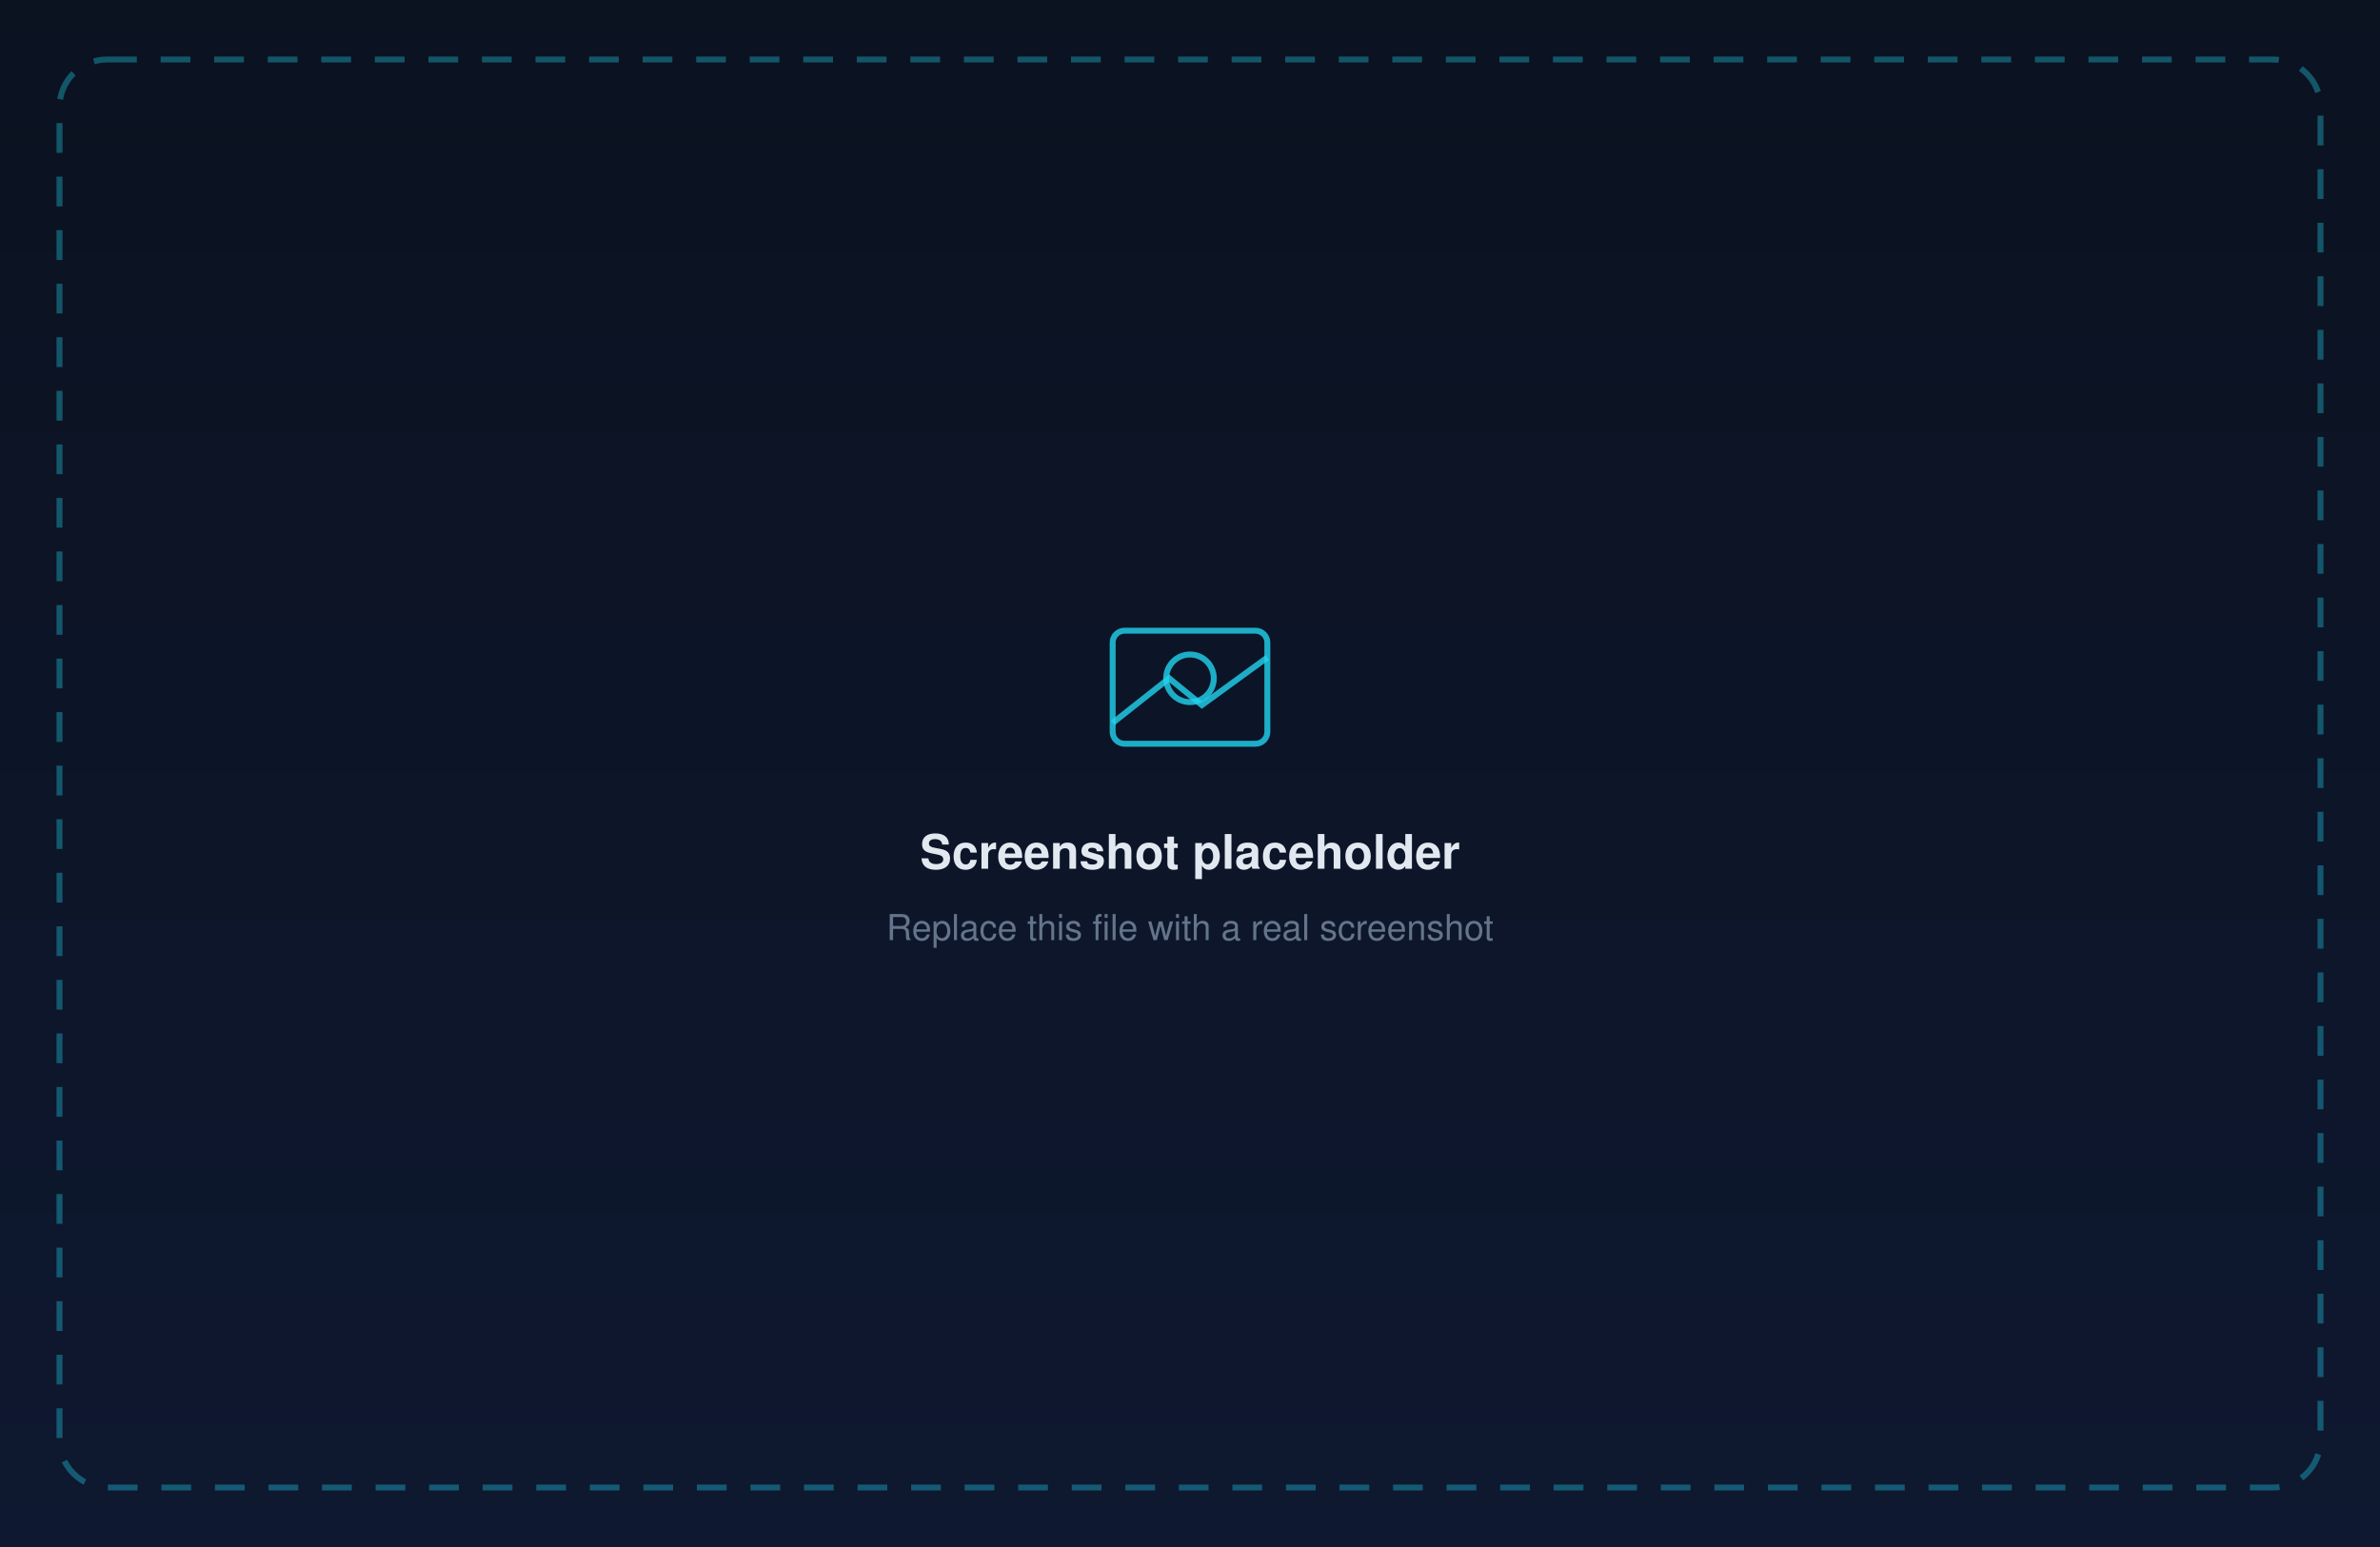
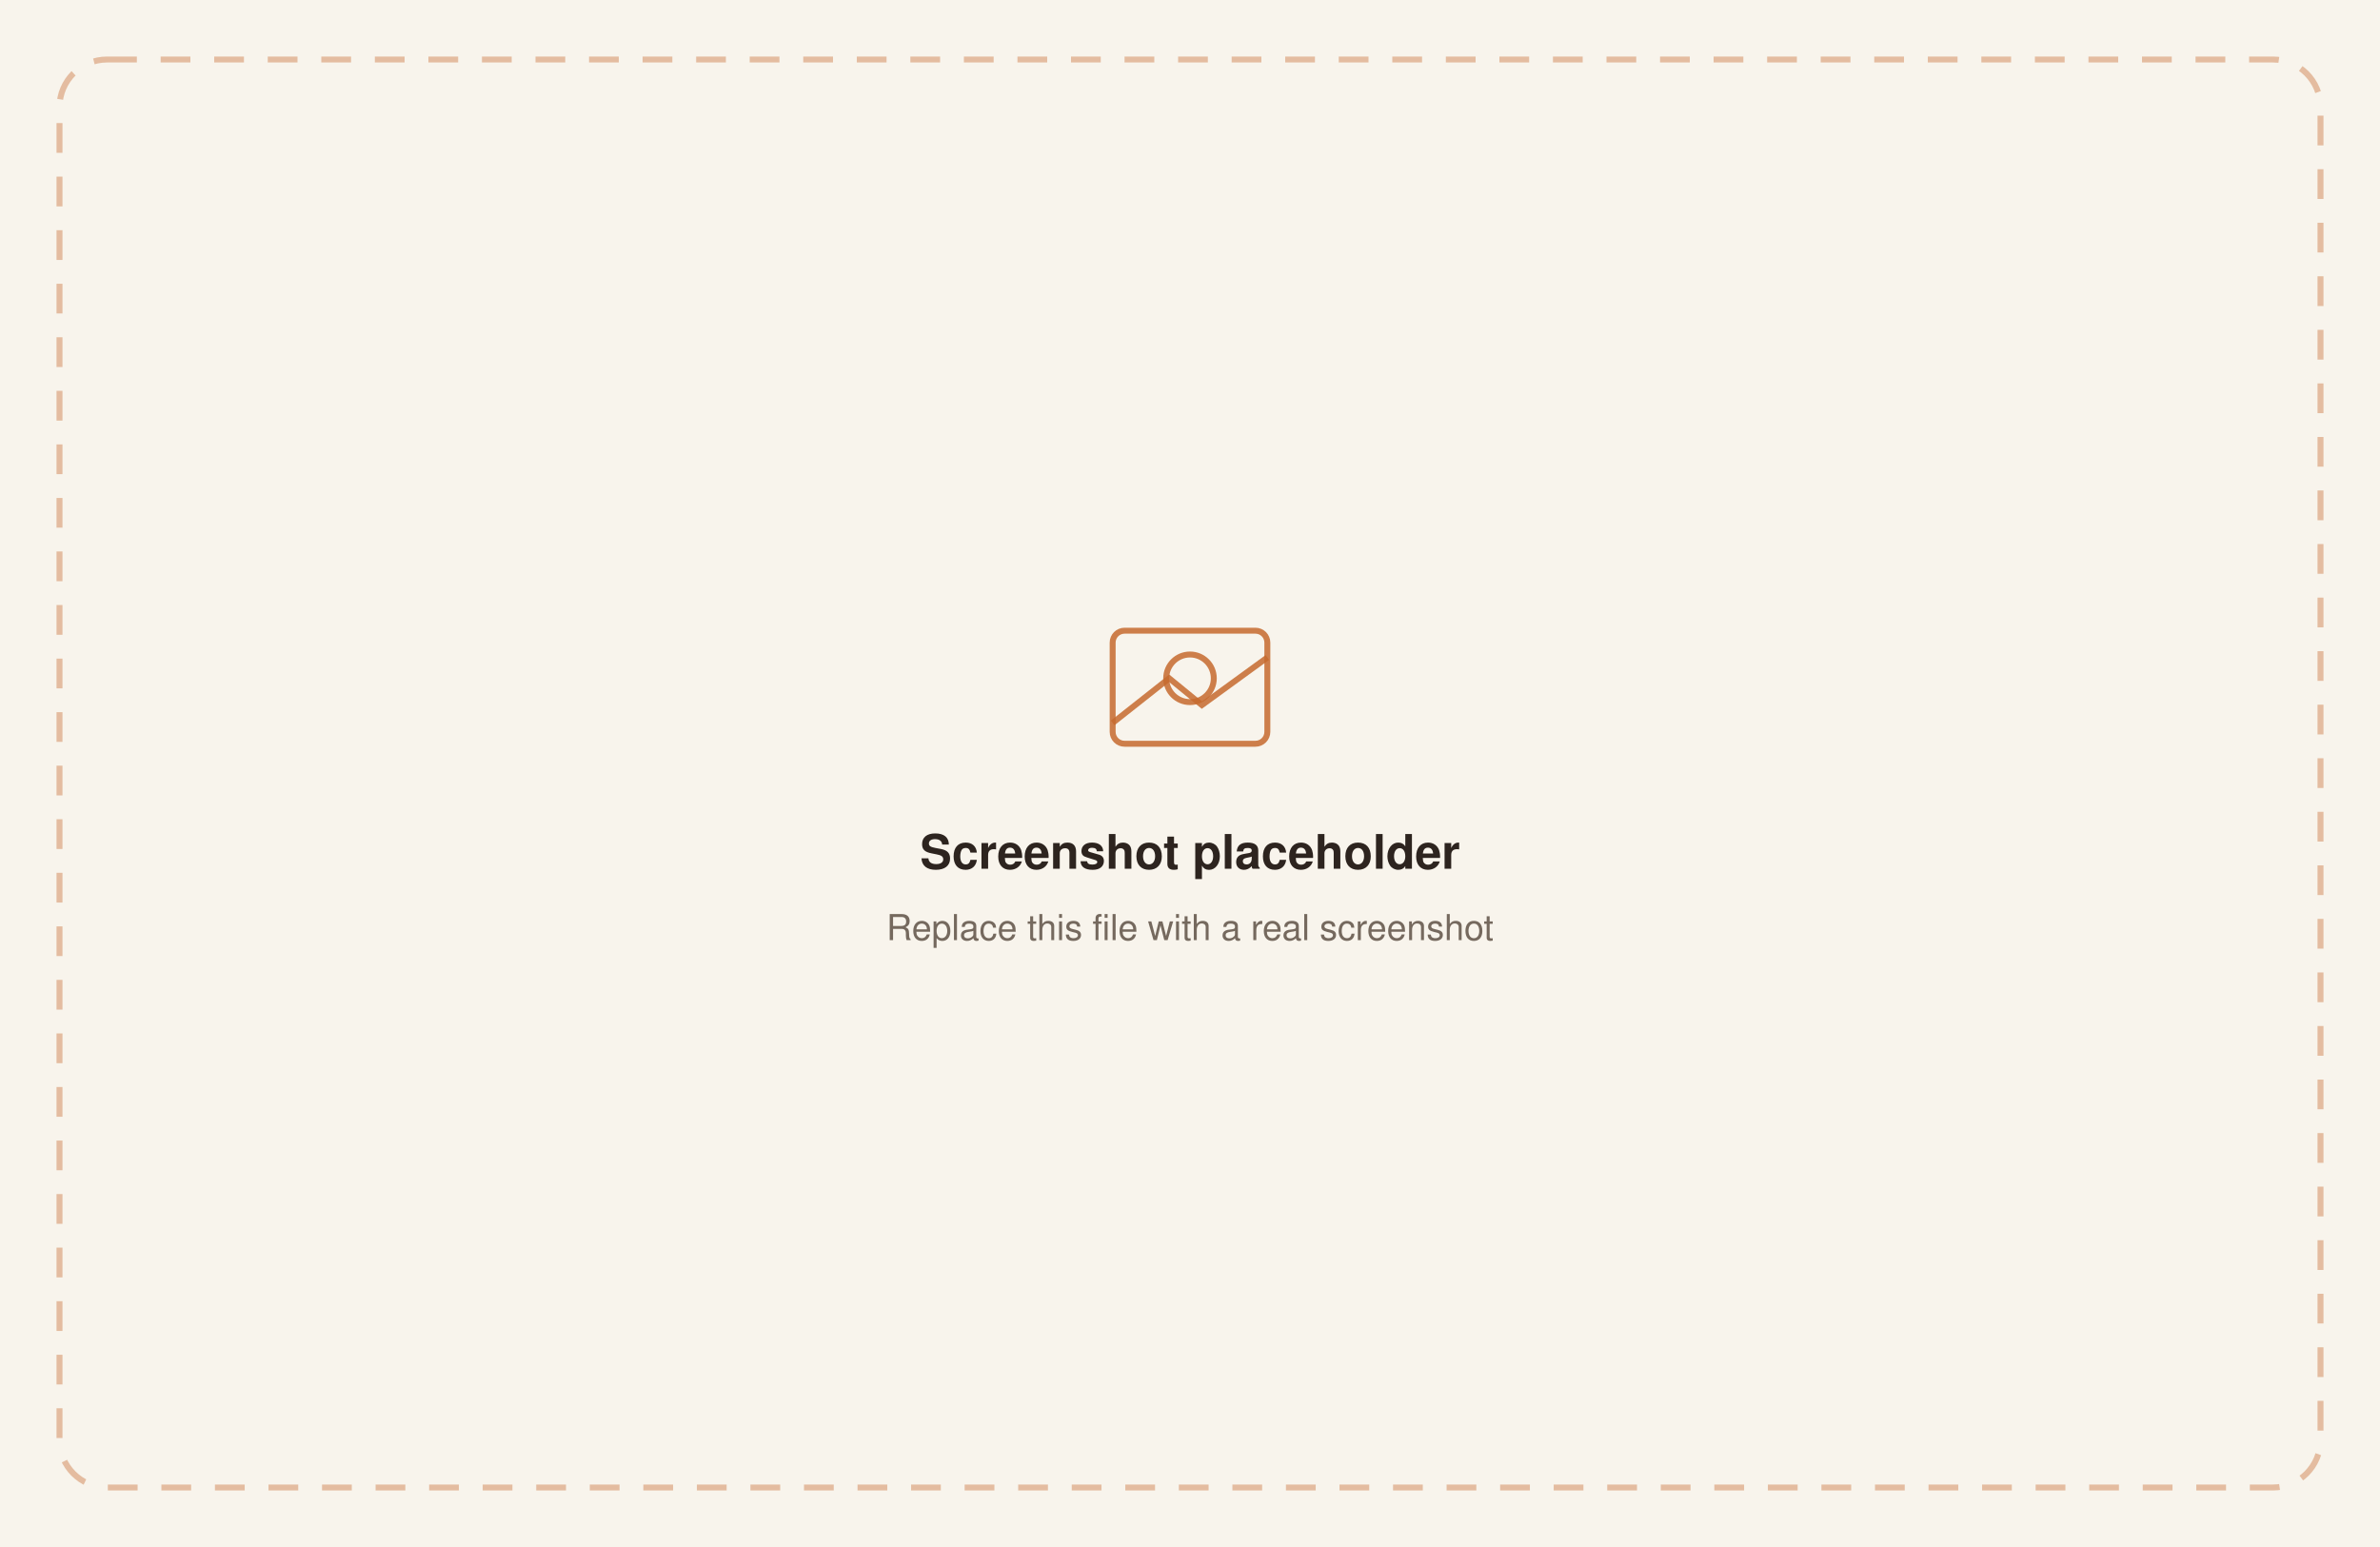
<svg xmlns="http://www.w3.org/2000/svg" width="800" height="520" viewBox="0 0 800 520">
-   <defs>
-     <linearGradient id="bg" x1="0" y1="0" x2="0" y2="1">
-       <stop offset="0%" stop-color="#0B1220" />
-       <stop offset="100%" stop-color="#0E1830" />
-     </linearGradient>
-   </defs>
-   <rect width="800" height="520" fill="url(#bg)" />
-   <rect x="20" y="20" width="760" height="480" rx="16" fill="none" stroke="#22D3EE" stroke-opacity="0.35" stroke-width="2" stroke-dasharray="10 8" />
-   <g transform="translate(400,230)" fill="none" stroke="#22D3EE" stroke-opacity="0.8" stroke-width="2">
+   <rect width="800" height="520" fill="#F8F4EC" />
+   <rect x="20" y="20" width="760" height="480" rx="16" fill="none" stroke="#C66A2E" stroke-opacity="0.4" stroke-width="2" stroke-dasharray="10 8" />
+   <g transform="translate(400,230)" fill="none" stroke="#C66A2E" stroke-opacity="0.85" stroke-width="2">
    <rect x="-26" y="-18" width="52" height="38" rx="4" />
    <circle cx="0" cy="-2" r="8" />
    <path d="M-26 13 L-7 -2 L4 7 L26 -9" />
  </g>
-   <text x="400" y="292" text-anchor="middle" font-family="Helvetica, Arial, sans-serif" font-size="16" font-weight="600" fill="#E2E8F0">Screenshot placeholder</text>
-   <text x="400" y="316" text-anchor="middle" font-family="Helvetica, Arial, sans-serif" font-size="12" fill="#64748B">Replace this file with a real screenshot</text>
+   <text x="400" y="292" text-anchor="middle" font-family="Helvetica, Arial, sans-serif" font-size="16" font-weight="600" fill="#2D241F">Screenshot placeholder</text>
+   <text x="400" y="316" text-anchor="middle" font-family="Helvetica, Arial, sans-serif" font-size="12" fill="#75695E">Replace this file with a real screenshot</text>
</svg>
